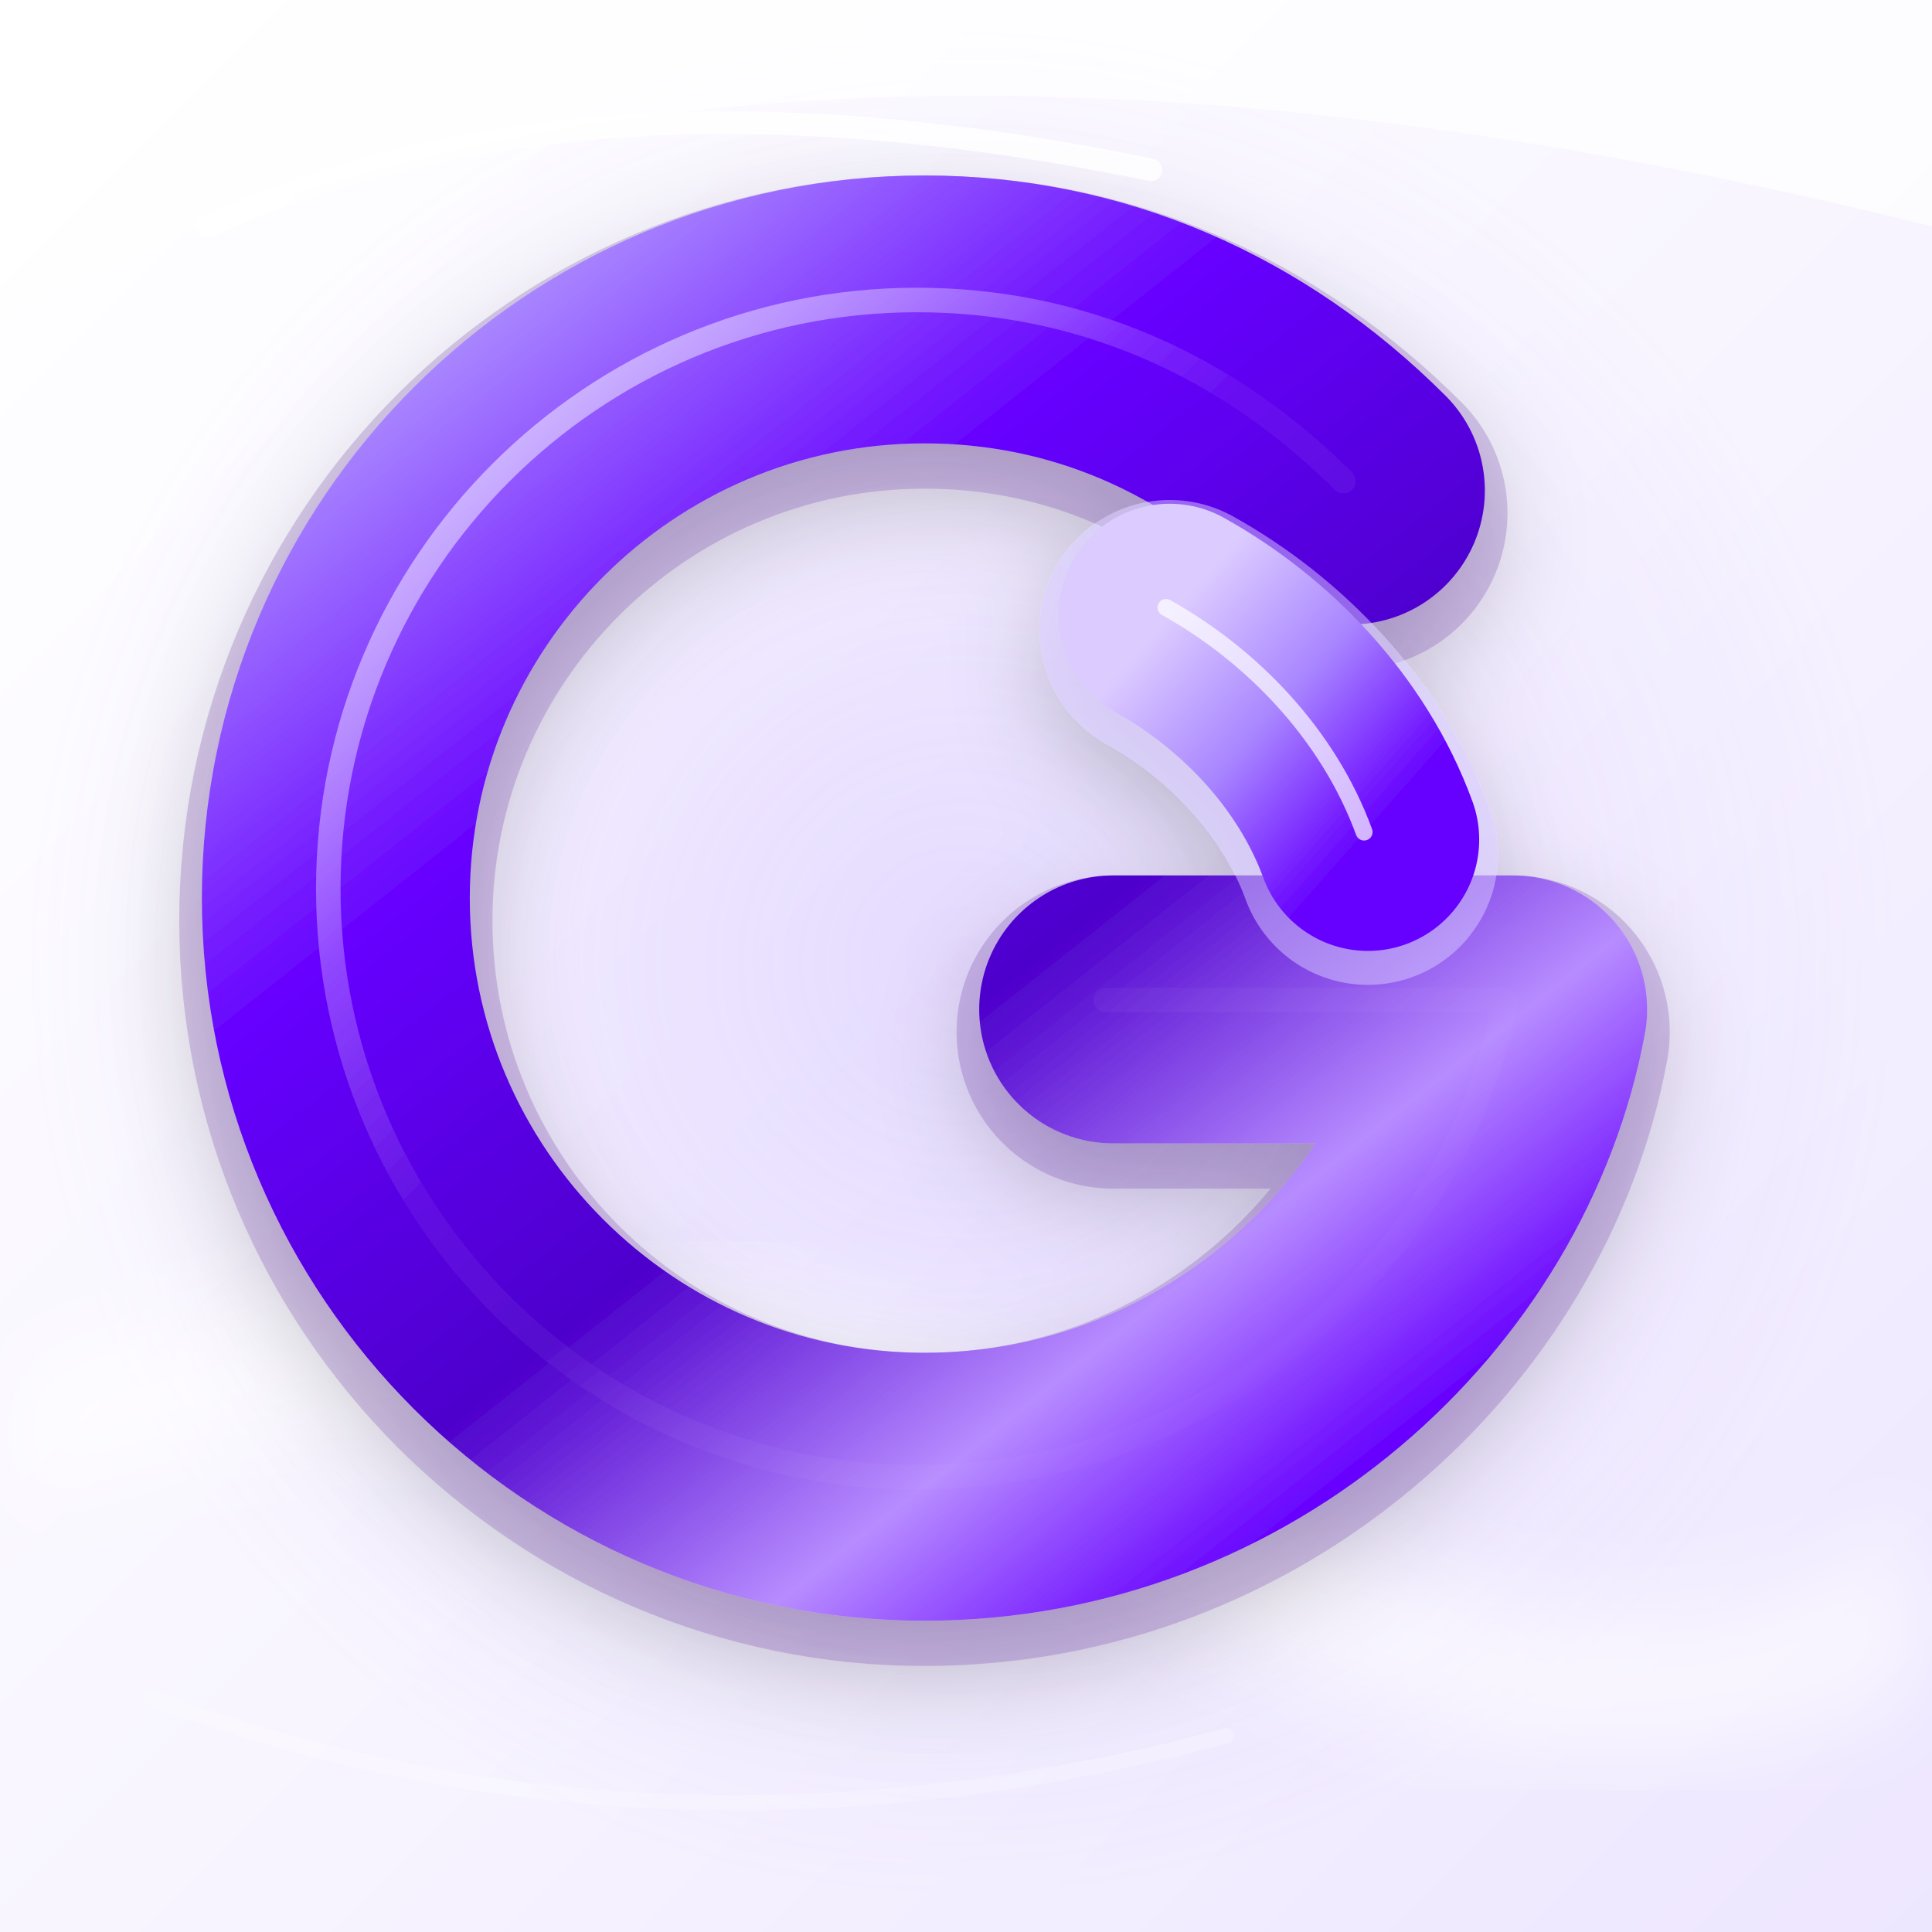
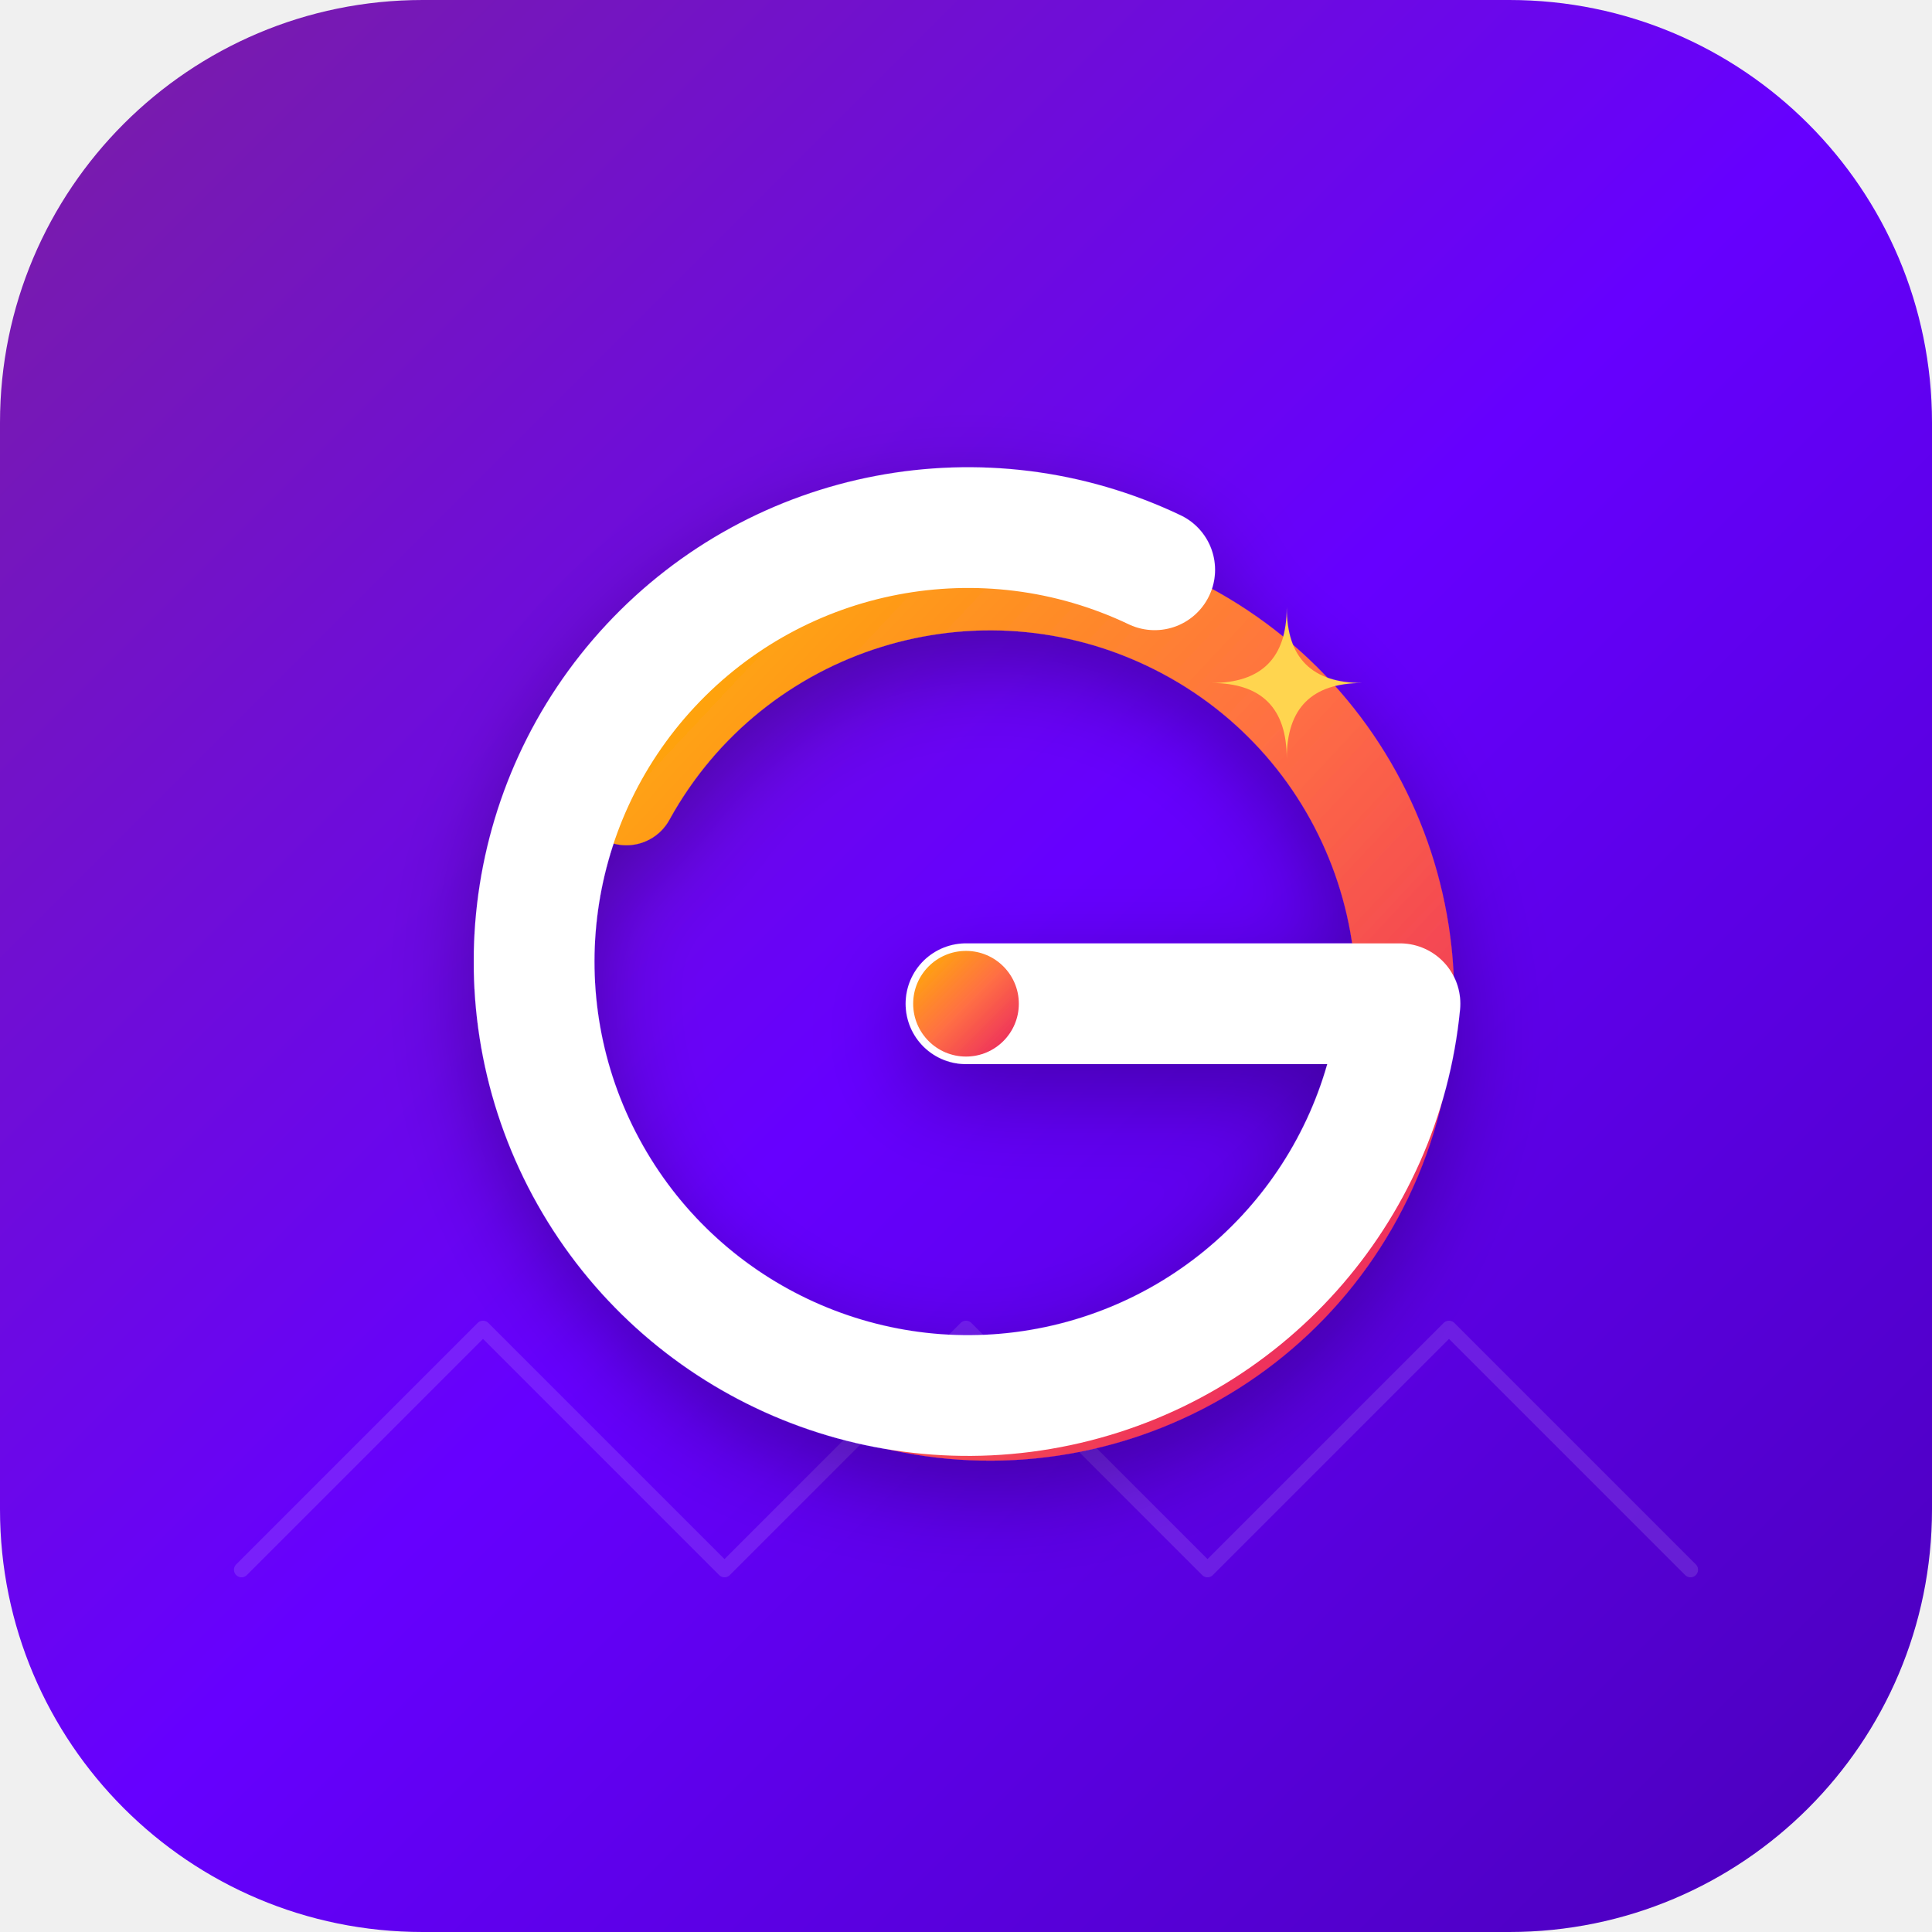
- <svg xmlns="http://www.w3.org/2000/svg" width="1024" height="1024" viewBox="0 0 1024 1024">
+ <svg xmlns="http://www.w3.org/2000/svg" viewBox="0 0 512 512" width="512" height="512">
  <defs>
-     <linearGradient id="bg" x1="0" y1="0" x2="1" y2="1">
-       <stop stop-color="#FFFFFF" />
-       <stop offset=".52" stop-color="#F8F5FF" />
-       <stop offset="1" stop-color="#EDE6FF" />
+     <linearGradient id="bg" x1="0%" y1="0%" x2="100%" y2="100%">
+       <stop offset="0%" stop-color="#7B1FA2" />
+       <stop offset="50%" stop-color="#6600FF" />
+       <stop offset="100%" stop-color="#4A00B8" />
    </linearGradient>
-     <radialGradient id="halo">
-       <stop stop-color="#A885FF" stop-opacity=".24" />
-       <stop offset="1" stop-color="#A885FF" stop-opacity="0" />
-     </radialGradient>
-     <linearGradient id="violet" x1=".12" y1=".02" x2=".88" y2=".98">
-       <stop stop-color="#A885FF" />
-       <stop offset=".28" stop-color="#6600FF" />
-       <stop offset=".58" stop-color="#4D00CC" />
-       <stop offset=".82" stop-color="#B78CFF" />
-       <stop offset="1" stop-color="#6600FF" />
+     <linearGradient id="accent" x1="0%" y1="0%" x2="100%" y2="100%">
+       <stop offset="0%" stop-color="#FFB300" />
+       <stop offset="50%" stop-color="#FF7043" />
+       <stop offset="100%" stop-color="#E91E63" />
    </linearGradient>
-     <linearGradient id="fold" x1="0" y1="0" x2="1" y2="1">
-       <stop stop-color="#DCCBFF" />
-       <stop offset=".48" stop-color="#A885FF" />
-       <stop offset="1" stop-color="#6600FF" />
-     </linearGradient>
-     <linearGradient id="shine" x1="0" y1="0" x2="1" y2="1">
-       <stop stop-color="#FFFFFF" stop-opacity=".95" />
-       <stop offset=".42" stop-color="#FFFFFF" stop-opacity=".08" />
-       <stop offset="1" stop-color="#FFFFFF" stop-opacity="0" />
-     </linearGradient>
-     <filter id="shadow" x="-30%" y="-30%" width="160%" height="160%">
-       <feGaussianBlur in="SourceAlpha" stdDeviation="26" />
-       <feOffset dy="22" />
-       <feComponentTransfer>
-         <feFuncA type="linear" slope=".22" />
-       </feComponentTransfer>
-       <feMerge>
-         <feMergeNode />
-         <feMergeNode in="SourceGraphic" />
-       </feMerge>
+     <filter id="shadow" x="-20%" y="-20%" width="140%" height="140%">
+       <feDropShadow dx="0" dy="8" stdDeviation="12" flood-color="#000000" flood-opacity="0.3" />
    </filter>
-     <filter id="glow" x="-30%" y="-30%" width="160%" height="160%">
-       <feGaussianBlur stdDeviation="24" />
-     </filter>
-     <clipPath id="clip">
-       <rect width="1024" height="1024" />
-     </clipPath>
  </defs>
-   <g clip-path="url(#clip)">
-     <rect width="1024" height="1024" fill="url(#bg)" />
-     <ellipse cx="510" cy="510" rx="500" ry="500" fill="url(#halo)" />
-     <path d="M0 170 Q380 -40 1024 120 L1024 0 L0 0Z" fill="rgba(255,255,255,.68)" />
-     <path d="M-80 800 Q320 620 620 810 T1120 760" fill="none" stroke="#FFFFFF" stroke-opacity=".58" stroke-width="72" filter="url(#glow)" />
-     <g transform="translate(0 0) scale(1)" filter="url(#shadow)">
-       <path d="M 716 260 C 654 198 576 164 490 164 C 318 164 178 304 178 476 C 178 648 318 788 490 788 C 650 788 777 670 802 535 L 590 535" fill="none" stroke="#3A087E" stroke-opacity=".18" stroke-width="166" stroke-linecap="round" stroke-linejoin="round" transform="translate(0 12)" />
-       <path d="M 716 260 C 654 198 576 164 490 164 C 318 164 178 304 178 476 C 178 648 318 788 490 788 C 650 788 777 670 802 535 L 590 535" fill="none" stroke="url(#violet)" stroke-width="142" stroke-linecap="round" stroke-linejoin="round" />
-       <path d="M 716 260 C 654 198 576 164 490 164 C 318 164 178 304 178 476 C 178 648 318 788 490 788 C 650 788 777 670 802 535 L 590 535" fill="none" stroke="url(#shine)" stroke-width="13" stroke-linecap="round" stroke-linejoin="round" opacity=".76" transform="translate(-4 -5)" />
-       <path d="M 620 326 C 665 351 706 393 725 445" fill="none" stroke="#D9CCFF" stroke-opacity=".5" stroke-width="138" stroke-linecap="round" stroke-linejoin="round" transform="translate(0 8)" />
-       <path d="M 620 326 C 665 351 706 393 725 445" fill="none" stroke="url(#fold)" stroke-width="118" stroke-linecap="round" stroke-linejoin="round" />
-       <path d="M 620 326 C 665 351 706 393 725 445" fill="none" stroke="#FFFFFF" stroke-opacity=".7" stroke-width="9" stroke-linecap="round" stroke-linejoin="round" transform="translate(-2 -4)" />
-     </g>
-     <path d="M110 120 Q310 28 610 90" fill="none" stroke="#FFFFFF" stroke-opacity=".82" stroke-width="12" stroke-linecap="round" />
-     <path d="M80 900 Q350 1000 650 920" fill="none" stroke="#FFFFFF" stroke-opacity=".22" stroke-width="8" stroke-linecap="round" />
+   <rect width="512" height="512" rx="112" fill="url(#bg)" />
+   <path d="M64 416 L128 352 L192 416 L256 352 L320 416 L384 352 L448 416" stroke="white" stroke-width="4" stroke-opacity="0.12" fill="none" stroke-linecap="round" stroke-linejoin="round" />
+   <g transform="translate(256, 256)" filter="url(#shadow)">
+     <path d="M -90 -45 A 110 110 0 1 1 -35 110" fill="none" stroke="url(#accent)" stroke-width="26" stroke-linecap="round" />
+     <path d="M 50 -105 A 115 115 0 1 0 115 10 L 0 10" fill="none" stroke="white" stroke-width="32" stroke-linecap="round" stroke-linejoin="round" />
+     <circle cx="0" cy="10" r="14" fill="url(#accent)" />
+     <path d="M 65 -75 Q 85 -75 85 -95 Q 85 -75 105 -75 Q 85 -75 85 -55 Q 85 -75 65 -75 Z" fill="#FFD54F" />
  </g>
</svg>
